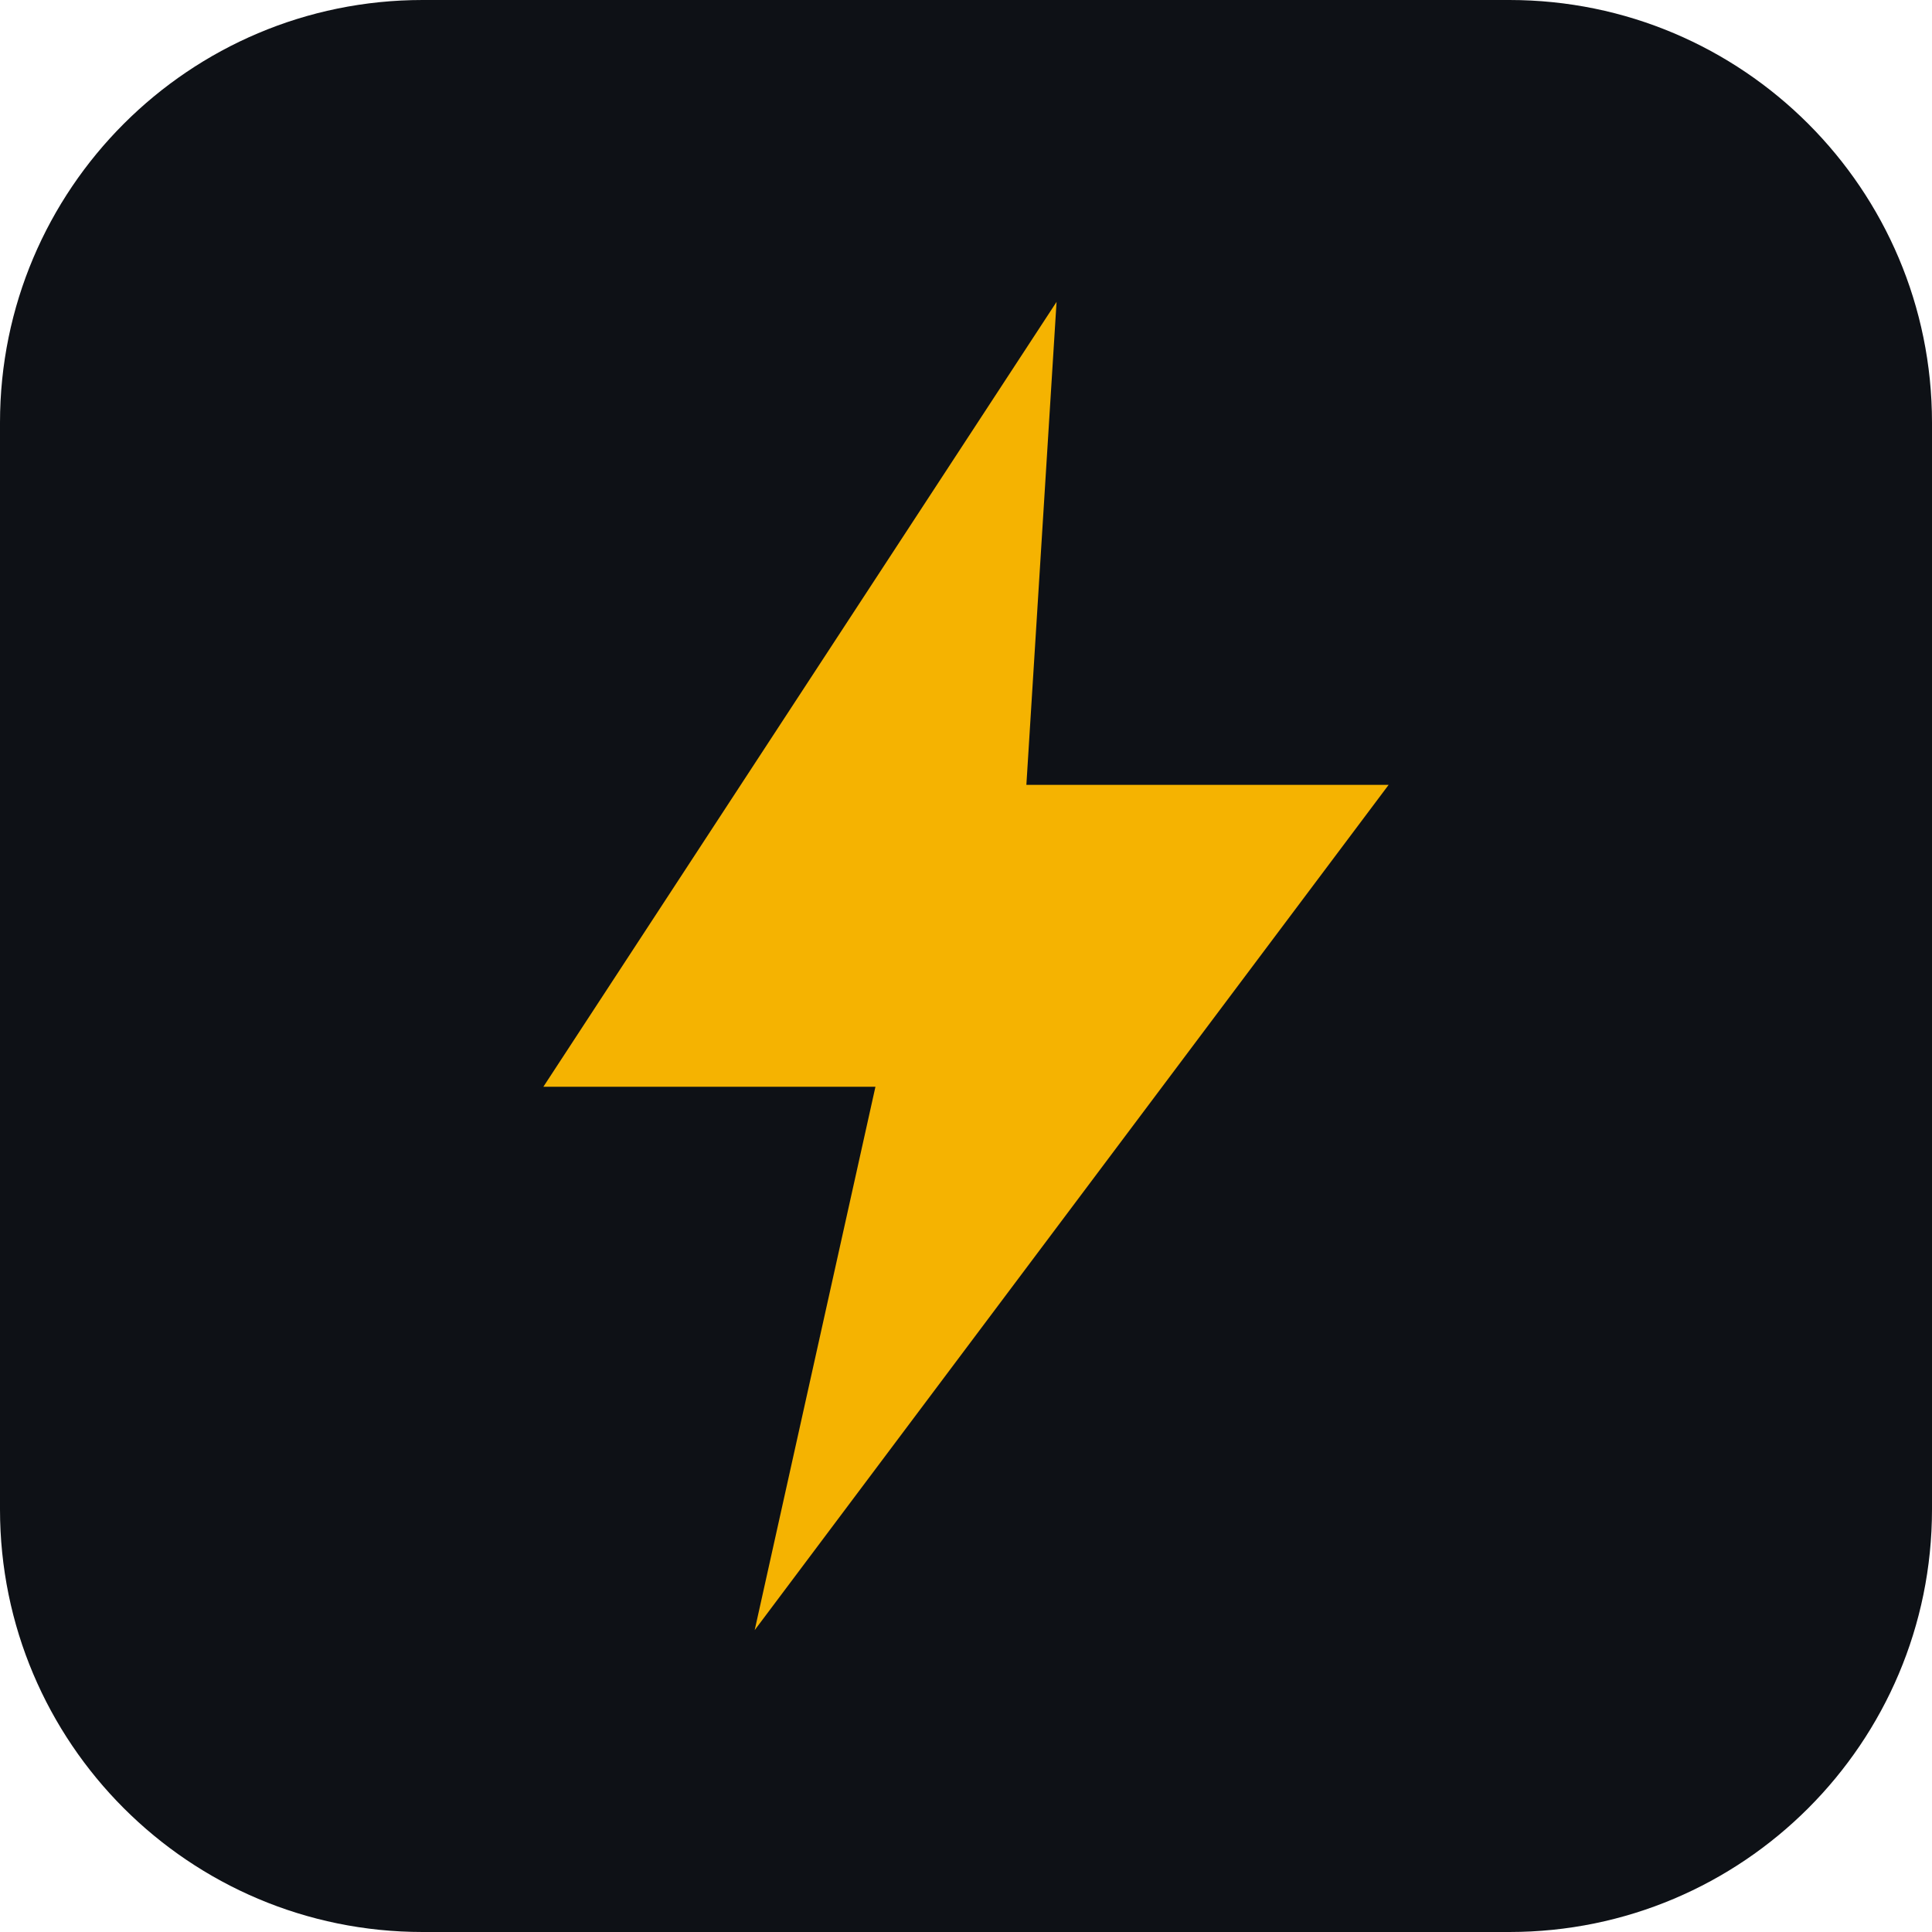
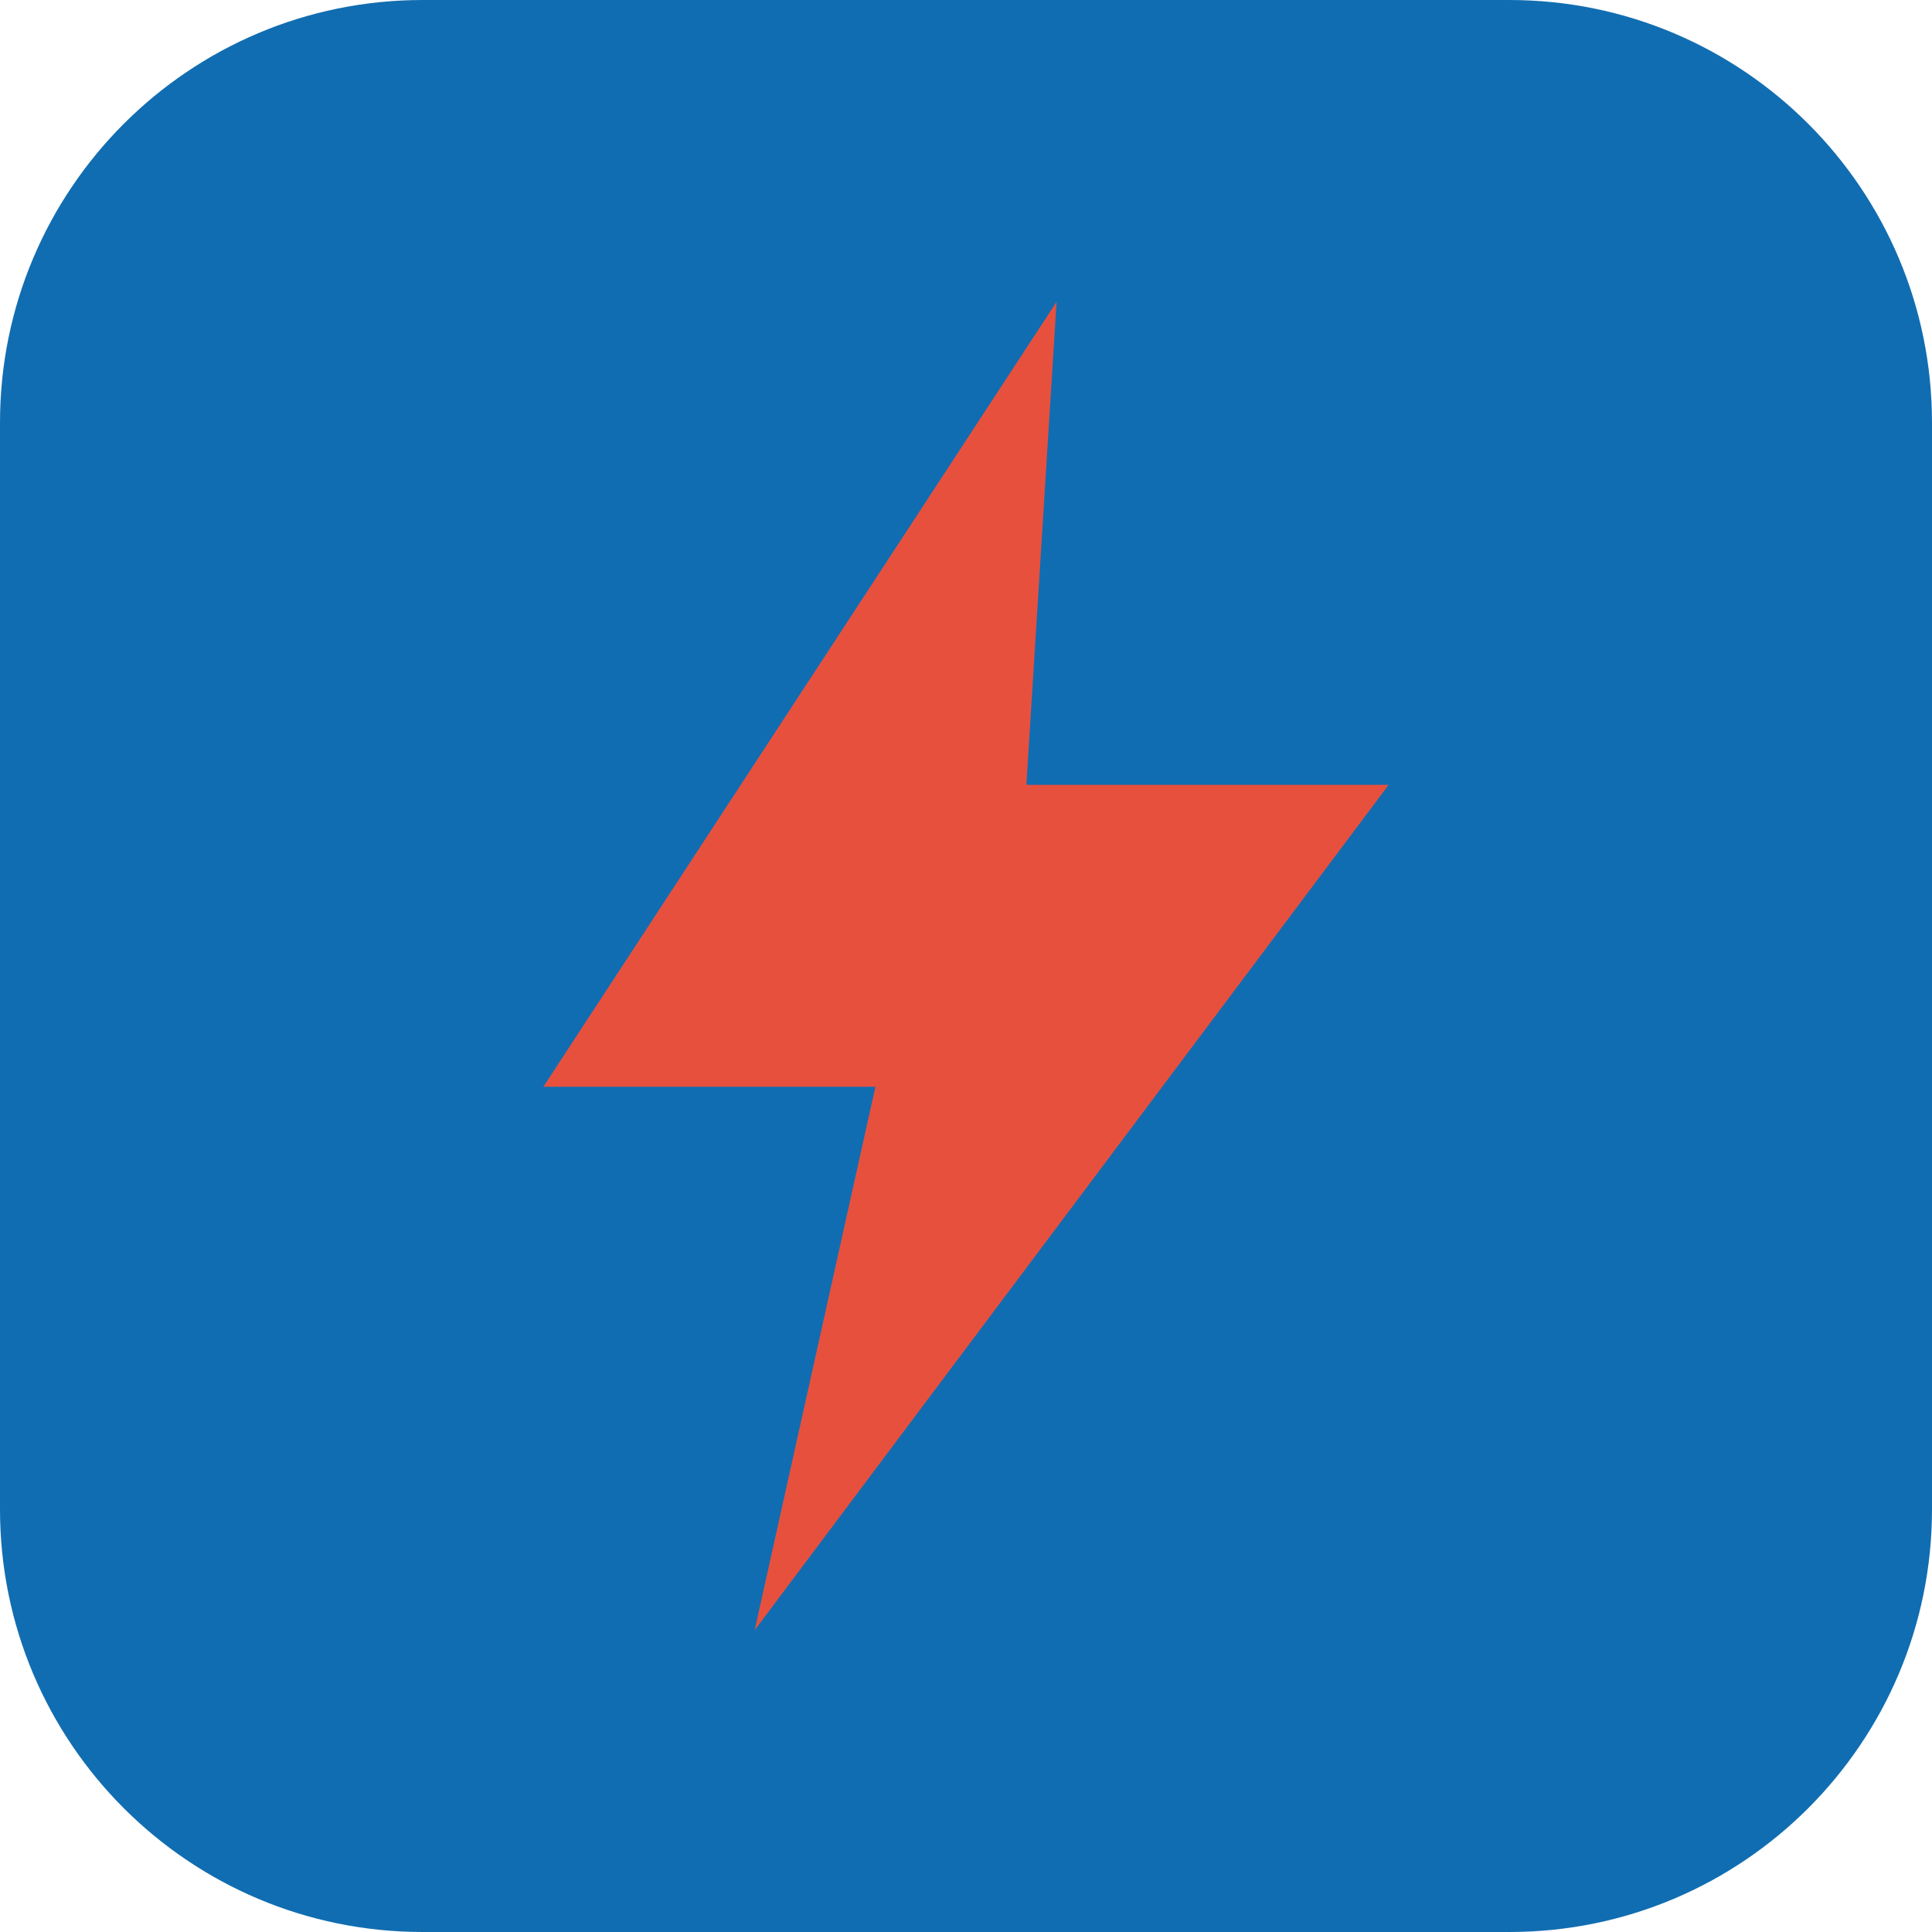
<svg xmlns="http://www.w3.org/2000/svg" width="64" height="64" viewBox="0 0 64 64">
-   <rect width="64" height="64" rx="14" fill="#0E1116" />
-   <path d="M35 10 L18 36 h11 l-4 18 21-28 h-12 z" fill="#F5B301" />
+   <rect width="64" height="64" rx="14" fill="#116DB1" />
+   <path d="M35 10 L18 36 h11 l-4 18 21-28 h-12 z" fill="#E8503E" />
</svg>
